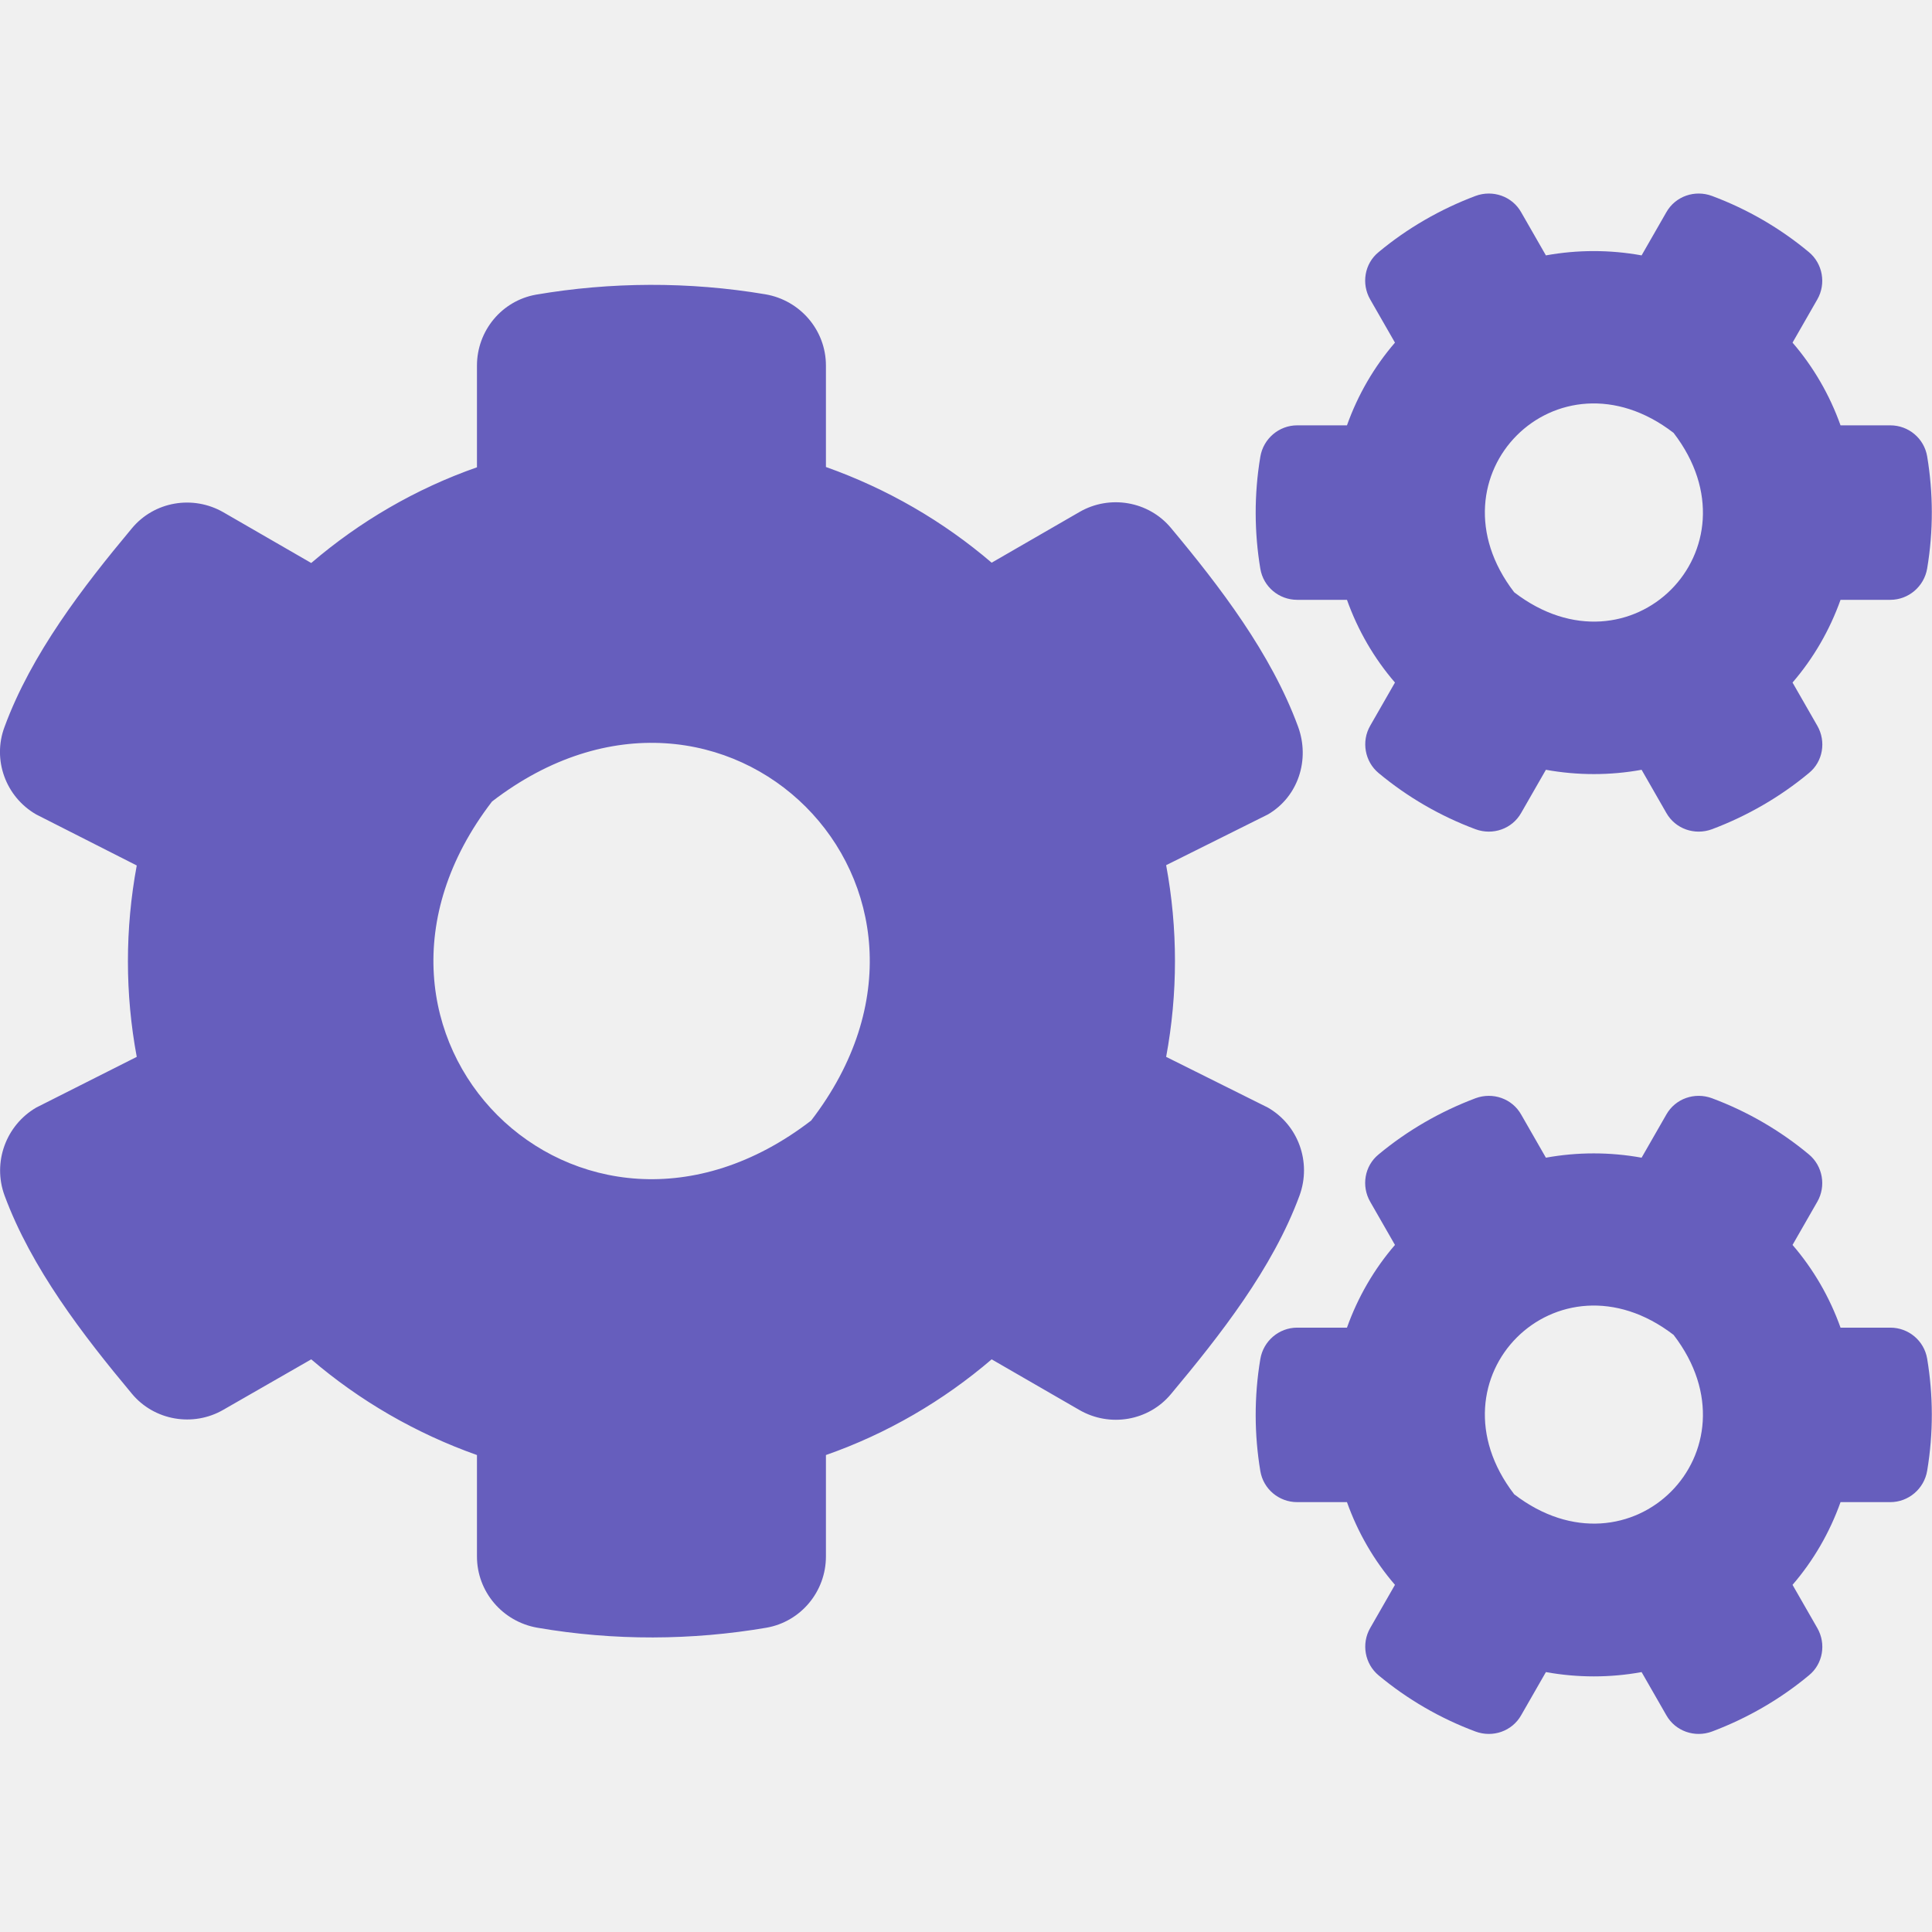
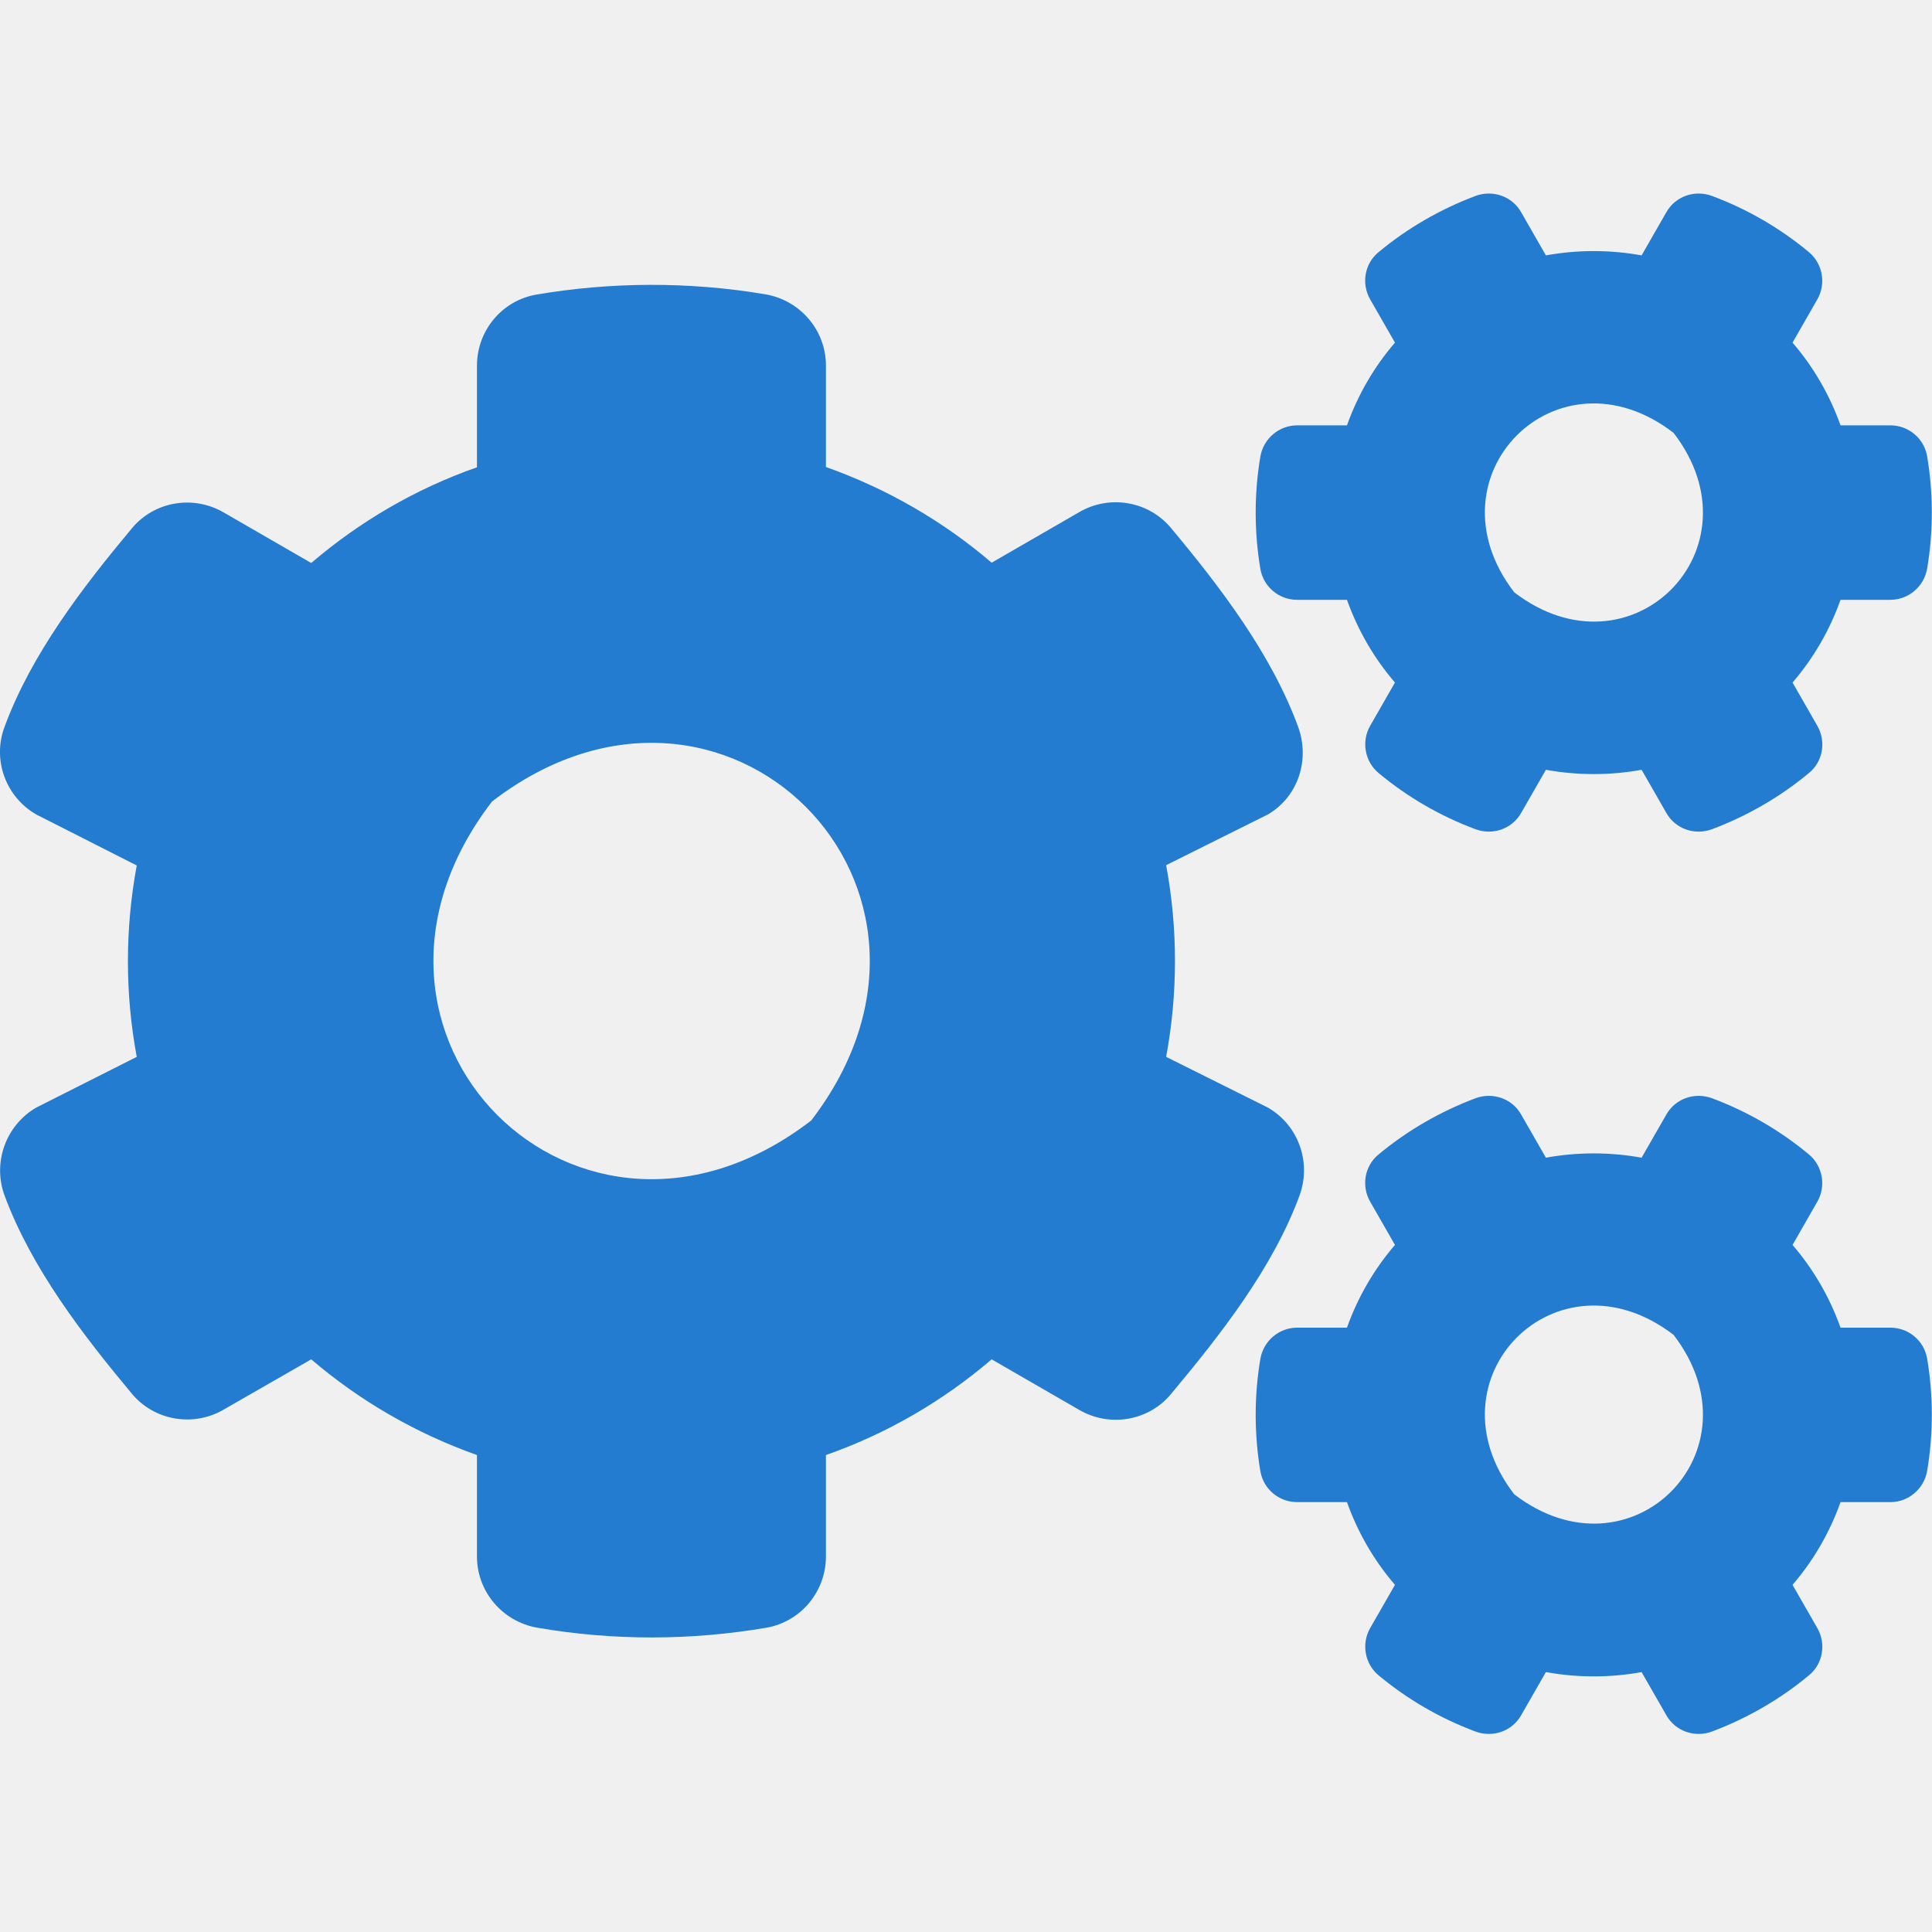
<svg xmlns="http://www.w3.org/2000/svg" width="32" height="32" viewBox="0 0 32 32" fill="none">
  <g clip-path="url(#clip0)">
-     <path d="M25.605 12.75L25.195 13.465C25.045 13.73 24.725 13.84 24.44 13.735C23.85 13.515 23.31 13.2 22.835 12.805C22.605 12.615 22.545 12.28 22.695 12.02L23.105 11.305C22.76 10.905 22.49 10.44 22.31 9.935H21.485C21.185 9.935 20.925 9.72 20.875 9.42C20.775 8.82 20.77 8.19 20.875 7.565C20.925 7.265 21.185 7.045 21.485 7.045H22.31C22.49 6.54 22.76 6.075 23.105 5.675L22.695 4.96C22.545 4.7 22.6 4.365 22.835 4.175C23.31 3.78 23.855 3.465 24.44 3.245C24.725 3.14 25.045 3.25 25.195 3.515L25.605 4.23C26.13 4.135 26.665 4.135 27.19 4.23L27.6 3.515C27.75 3.25 28.07 3.14 28.355 3.245C28.945 3.465 29.485 3.78 29.96 4.175C30.19 4.365 30.25 4.7 30.1 4.96L29.69 5.675C30.035 6.075 30.305 6.54 30.485 7.045H31.31C31.61 7.045 31.87 7.26 31.92 7.56C32.02 8.16 32.025 8.79 31.92 9.415C31.87 9.715 31.61 9.935 31.31 9.935H30.485C30.305 10.44 30.035 10.905 29.69 11.305L30.1 12.02C30.25 12.28 30.195 12.615 29.96 12.805C29.485 13.2 28.94 13.515 28.355 13.735C28.07 13.84 27.75 13.73 27.6 13.465L27.19 12.75C26.67 12.845 26.13 12.845 25.605 12.75ZM25.08 9.81C27.005 11.29 29.2 9.095 27.72 7.17C25.795 5.685 23.6 7.885 25.08 9.81ZM19.315 17.505L21 18.345C21.505 18.635 21.725 19.25 21.525 19.8C21.08 21.01 20.205 22.12 19.395 23.09C19.025 23.535 18.385 23.645 17.88 23.355L16.425 22.515C15.625 23.2 14.695 23.745 13.68 24.1V25.78C13.68 26.36 13.265 26.86 12.695 26.96C11.465 27.17 10.175 27.18 8.9 26.96C8.325 26.86 7.9 26.365 7.9 25.78V24.1C6.885 23.74 5.955 23.2 5.155 22.515L3.7 23.35C3.2 23.64 2.555 23.53 2.185 23.085C1.375 22.115 0.52 21.005 0.075 19.8C-0.125 19.255 0.095 18.64 0.6 18.345L2.265 17.505C2.07 16.46 2.07 15.385 2.265 14.335L0.6 13.49C0.095 13.2 -0.13 12.585 0.075 12.04C0.52 10.83 1.375 9.72 2.185 8.75C2.555 8.305 3.195 8.195 3.7 8.485L5.155 9.325C5.955 8.64 6.885 8.095 7.9 7.74V6.055C7.9 5.48 8.31 4.98 8.88 4.88C10.11 4.67 11.405 4.66 12.68 4.875C13.255 4.975 13.68 5.47 13.68 6.055V7.735C14.695 8.095 15.625 8.635 16.425 9.32L17.88 8.48C18.38 8.19 19.025 8.3 19.395 8.745C20.205 9.715 21.055 10.825 21.5 12.035C21.7 12.58 21.505 13.195 21 13.49L19.315 14.33C19.51 15.38 19.51 16.455 19.315 17.505ZM13.435 18.56C16.395 14.71 12 10.315 8.15 13.275C5.19 17.125 9.585 21.52 13.435 18.56ZM25.605 27.695L25.195 28.41C25.045 28.675 24.725 28.785 24.44 28.68C23.85 28.46 23.31 28.145 22.835 27.75C22.605 27.56 22.545 27.225 22.695 26.965L23.105 26.25C22.76 25.85 22.49 25.385 22.31 24.88H21.485C21.185 24.88 20.925 24.665 20.875 24.365C20.775 23.765 20.77 23.135 20.875 22.51C20.925 22.21 21.185 21.99 21.485 21.99H22.31C22.49 21.485 22.76 21.02 23.105 20.62L22.695 19.905C22.545 19.645 22.6 19.31 22.835 19.12C23.31 18.725 23.855 18.41 24.44 18.19C24.725 18.085 25.045 18.195 25.195 18.46L25.605 19.175C26.13 19.08 26.665 19.08 27.19 19.175L27.6 18.46C27.75 18.195 28.07 18.085 28.355 18.19C28.945 18.41 29.485 18.725 29.96 19.12C30.19 19.31 30.25 19.645 30.1 19.905L29.69 20.62C30.035 21.02 30.305 21.485 30.485 21.99H31.31C31.61 21.99 31.87 22.205 31.92 22.505C32.02 23.105 32.025 23.735 31.92 24.36C31.87 24.66 31.61 24.88 31.31 24.88H30.485C30.305 25.385 30.035 25.85 29.69 26.25L30.1 26.965C30.25 27.225 30.195 27.56 29.96 27.75C29.485 28.145 28.94 28.46 28.355 28.68C28.07 28.785 27.75 28.675 27.6 28.41L27.19 27.695C26.67 27.79 26.13 27.79 25.605 27.695ZM25.08 24.75C27.005 26.23 29.2 24.035 27.72 22.11C25.795 20.63 23.6 22.825 25.08 24.75Z" fill="#665EBD" />
+     <path d="M25.605 12.75L25.195 13.465C25.045 13.73 24.725 13.84 24.44 13.735C23.85 13.515 23.31 13.2 22.835 12.805C22.605 12.615 22.545 12.28 22.695 12.02L23.105 11.305C22.76 10.905 22.49 10.44 22.31 9.935H21.485C21.185 9.935 20.925 9.72 20.875 9.42C20.775 8.82 20.77 8.19 20.875 7.565C20.925 7.265 21.185 7.045 21.485 7.045H22.31C22.49 6.54 22.76 6.075 23.105 5.675L22.695 4.96C22.545 4.7 22.6 4.365 22.835 4.175C23.31 3.78 23.855 3.465 24.44 3.245C24.725 3.14 25.045 3.25 25.195 3.515L25.605 4.23C26.13 4.135 26.665 4.135 27.19 4.23L27.6 3.515C27.75 3.25 28.07 3.14 28.355 3.245C28.945 3.465 29.485 3.78 29.96 4.175C30.19 4.365 30.25 4.7 30.1 4.96L29.69 5.675C30.035 6.075 30.305 6.54 30.485 7.045H31.31C31.61 7.045 31.87 7.26 31.92 7.56C32.02 8.16 32.025 8.79 31.92 9.415C31.87 9.715 31.61 9.935 31.31 9.935H30.485C30.305 10.44 30.035 10.905 29.69 11.305L30.1 12.02C30.25 12.28 30.195 12.615 29.96 12.805C29.485 13.2 28.94 13.515 28.355 13.735C28.07 13.84 27.75 13.73 27.6 13.465L27.19 12.75C26.67 12.845 26.13 12.845 25.605 12.75ZM25.08 9.81C27.005 11.29 29.2 9.095 27.72 7.17C25.795 5.685 23.6 7.885 25.08 9.81ZM19.315 17.505L21 18.345C21.505 18.635 21.725 19.25 21.525 19.8C21.08 21.01 20.205 22.12 19.395 23.09C19.025 23.535 18.385 23.645 17.88 23.355L16.425 22.515C15.625 23.2 14.695 23.745 13.68 24.1V25.78C13.68 26.36 13.265 26.86 12.695 26.96C11.465 27.17 10.175 27.18 8.9 26.96C8.325 26.86 7.9 26.365 7.9 25.78V24.1C6.885 23.74 5.955 23.2 5.155 22.515L3.7 23.35C3.2 23.64 2.555 23.53 2.185 23.085C1.375 22.115 0.52 21.005 0.075 19.8C-0.125 19.255 0.095 18.64 0.6 18.345L2.265 17.505C2.07 16.46 2.07 15.385 2.265 14.335L0.6 13.49C0.095 13.2 -0.13 12.585 0.075 12.04C0.52 10.83 1.375 9.72 2.185 8.75C2.555 8.305 3.195 8.195 3.7 8.485L5.155 9.325C5.955 8.64 6.885 8.095 7.9 7.74V6.055C7.9 5.48 8.31 4.98 8.88 4.88C10.11 4.67 11.405 4.66 12.68 4.875C13.255 4.975 13.68 5.47 13.68 6.055V7.735C14.695 8.095 15.625 8.635 16.425 9.32L17.88 8.48C18.38 8.19 19.025 8.3 19.395 8.745C20.205 9.715 21.055 10.825 21.5 12.035C21.7 12.58 21.505 13.195 21 13.49L19.315 14.33C19.51 15.38 19.51 16.455 19.315 17.505ZM13.435 18.56C16.395 14.71 12 10.315 8.15 13.275C5.19 17.125 9.585 21.52 13.435 18.56ZM25.605 27.695L25.195 28.41C25.045 28.675 24.725 28.785 24.44 28.68C23.85 28.46 23.31 28.145 22.835 27.75C22.605 27.56 22.545 27.225 22.695 26.965L23.105 26.25C22.76 25.85 22.49 25.385 22.31 24.88H21.485C21.185 24.88 20.925 24.665 20.875 24.365C20.775 23.765 20.77 23.135 20.875 22.51C20.925 22.21 21.185 21.99 21.485 21.99H22.31C22.49 21.485 22.76 21.02 23.105 20.62L22.695 19.905C22.545 19.645 22.6 19.31 22.835 19.12C23.31 18.725 23.855 18.41 24.44 18.19C24.725 18.085 25.045 18.195 25.195 18.46L25.605 19.175C26.13 19.08 26.665 19.08 27.19 19.175L27.6 18.46C27.75 18.195 28.07 18.085 28.355 18.19C28.945 18.41 29.485 18.725 29.96 19.12C30.19 19.31 30.25 19.645 30.1 19.905L29.69 20.62C30.035 21.02 30.305 21.485 30.485 21.99H31.31C31.61 21.99 31.87 22.205 31.92 22.505C32.02 23.105 32.025 23.735 31.92 24.36C31.87 24.66 31.61 24.88 31.31 24.88H30.485C30.305 25.385 30.035 25.85 29.69 26.25L30.1 26.965C30.25 27.225 30.195 27.56 29.96 27.75C29.485 28.145 28.94 28.46 28.355 28.68C28.07 28.785 27.75 28.675 27.6 28.41L27.19 27.695C26.67 27.79 26.13 27.79 25.605 27.695ZM25.08 24.75C27.005 26.23 29.2 24.035 27.72 22.11C25.795 20.63 23.6 22.825 25.08 24.75Z" fill="#237CCF" />
  </g>
  <defs>
    <clipPath id="clip0">
      <rect width="32" height="32" fill="white" />
    </clipPath>
  </defs>
</svg>
